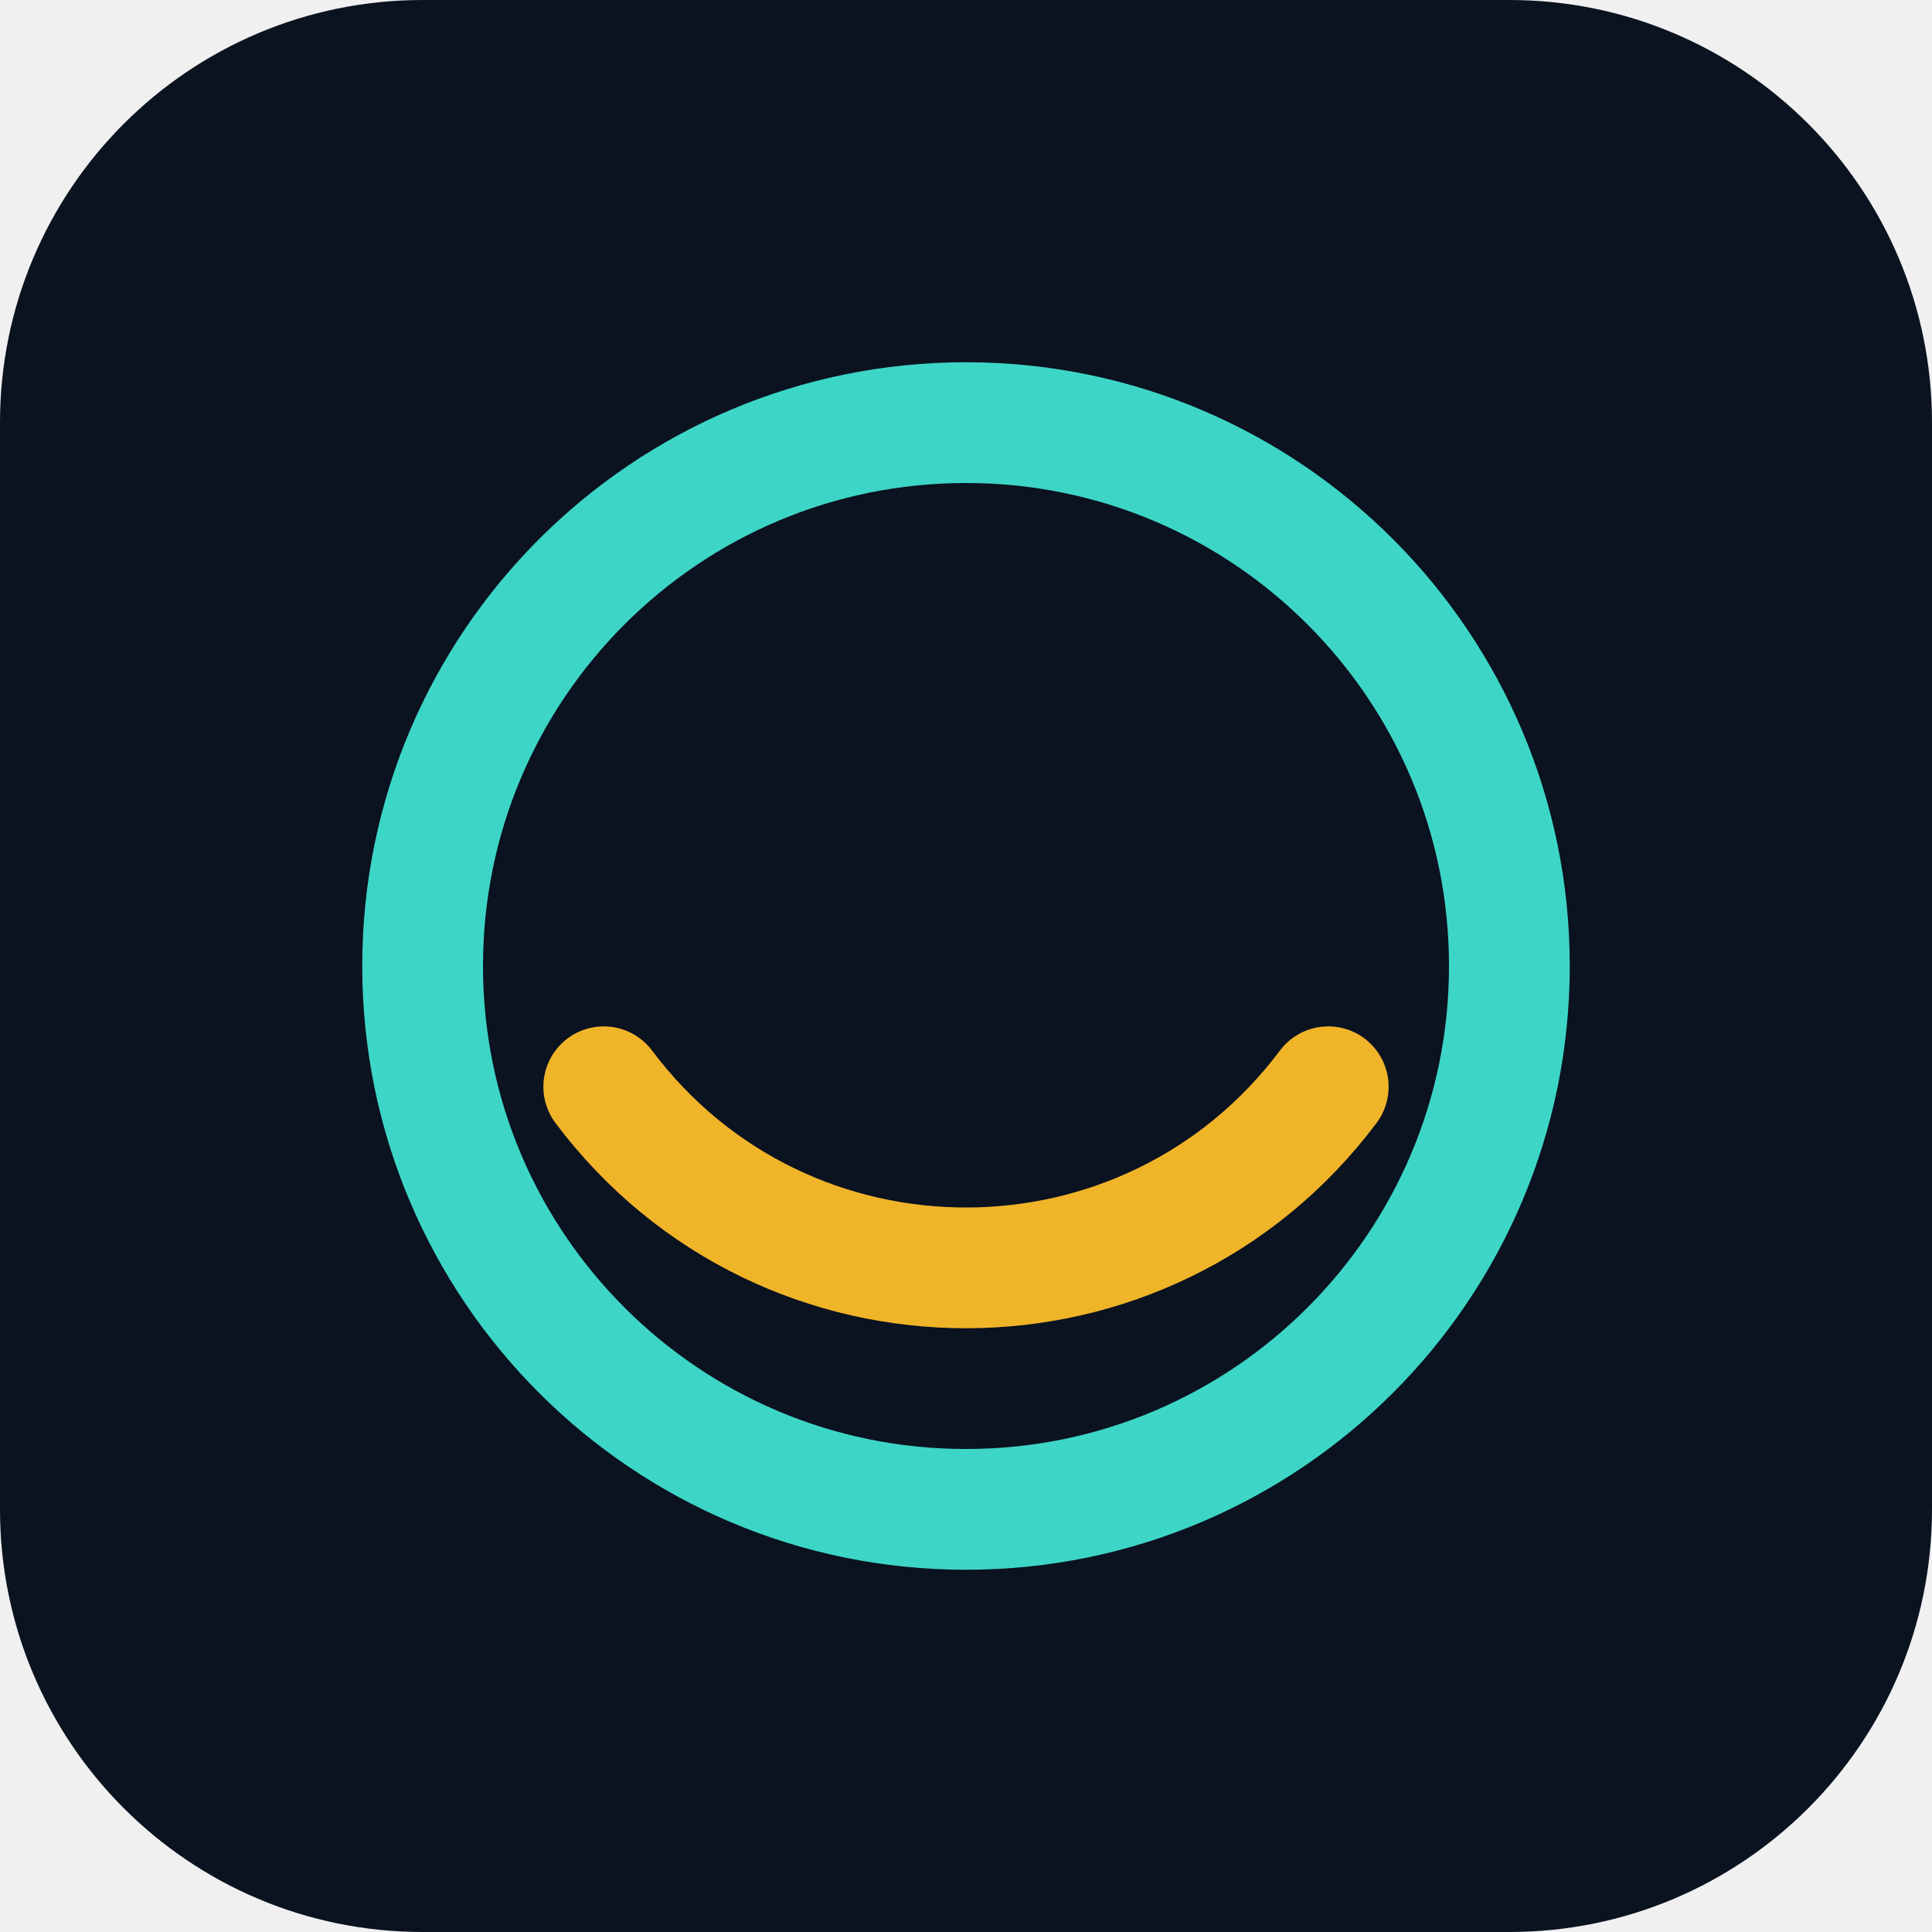
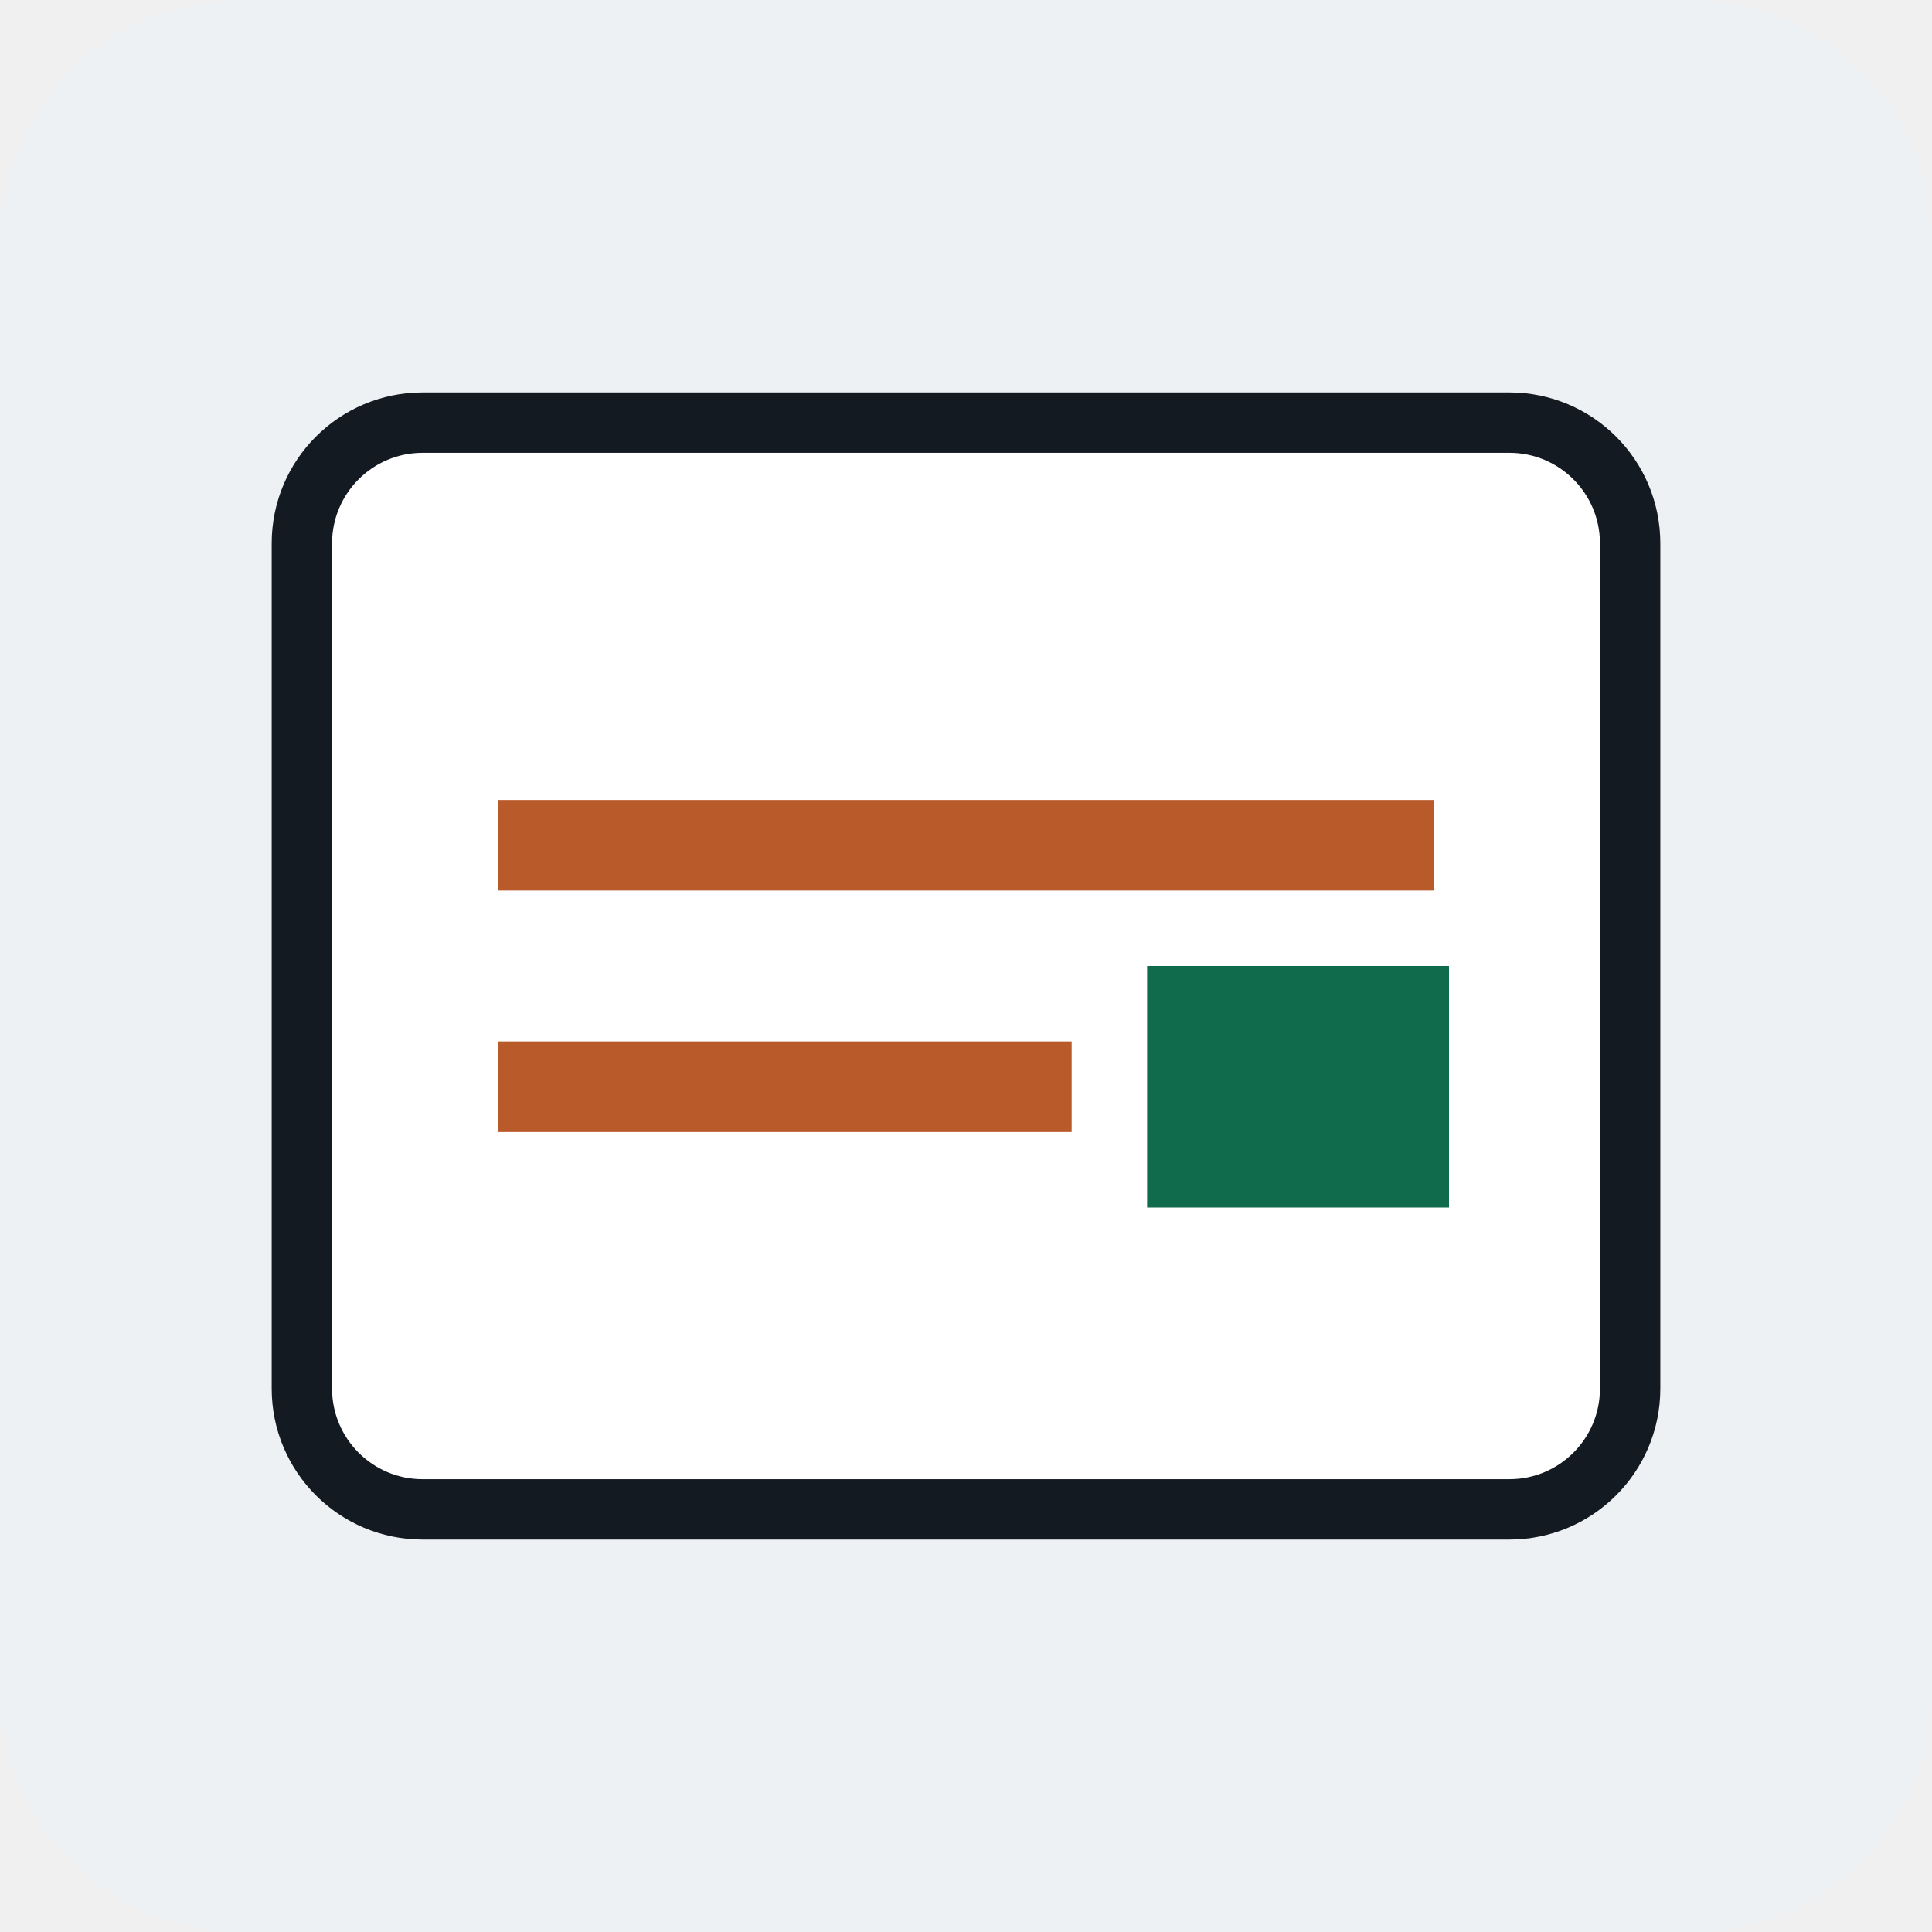
<svg xmlns="http://www.w3.org/2000/svg" viewBox="0 0 64 64">
-   <rect width="64" height="64" rx="14" fill="#0b1220" />
-   <circle cx="32" cy="32" r="18" fill="none" stroke="#3dd6c6" stroke-width="4" />
-   <path d="M20 36c6 8 18 8 24 0" fill="none" stroke="#f0b429" stroke-width="4" stroke-linecap="round" />
+   <rect width="64" height="64" rx="8" fill="#EEF1F4" />
+   <rect x="10" y="14" width="44" height="36" rx="4" fill="#fff" stroke="#141A22" stroke-width="2" />
+   <path d="M18 28h28M18 36h16" stroke="#B85A2A" stroke-width="3" stroke-linecap="square" />
+   <rect x="38" y="32" width="10" height="8" fill="#0F6B4C" />
</svg>
